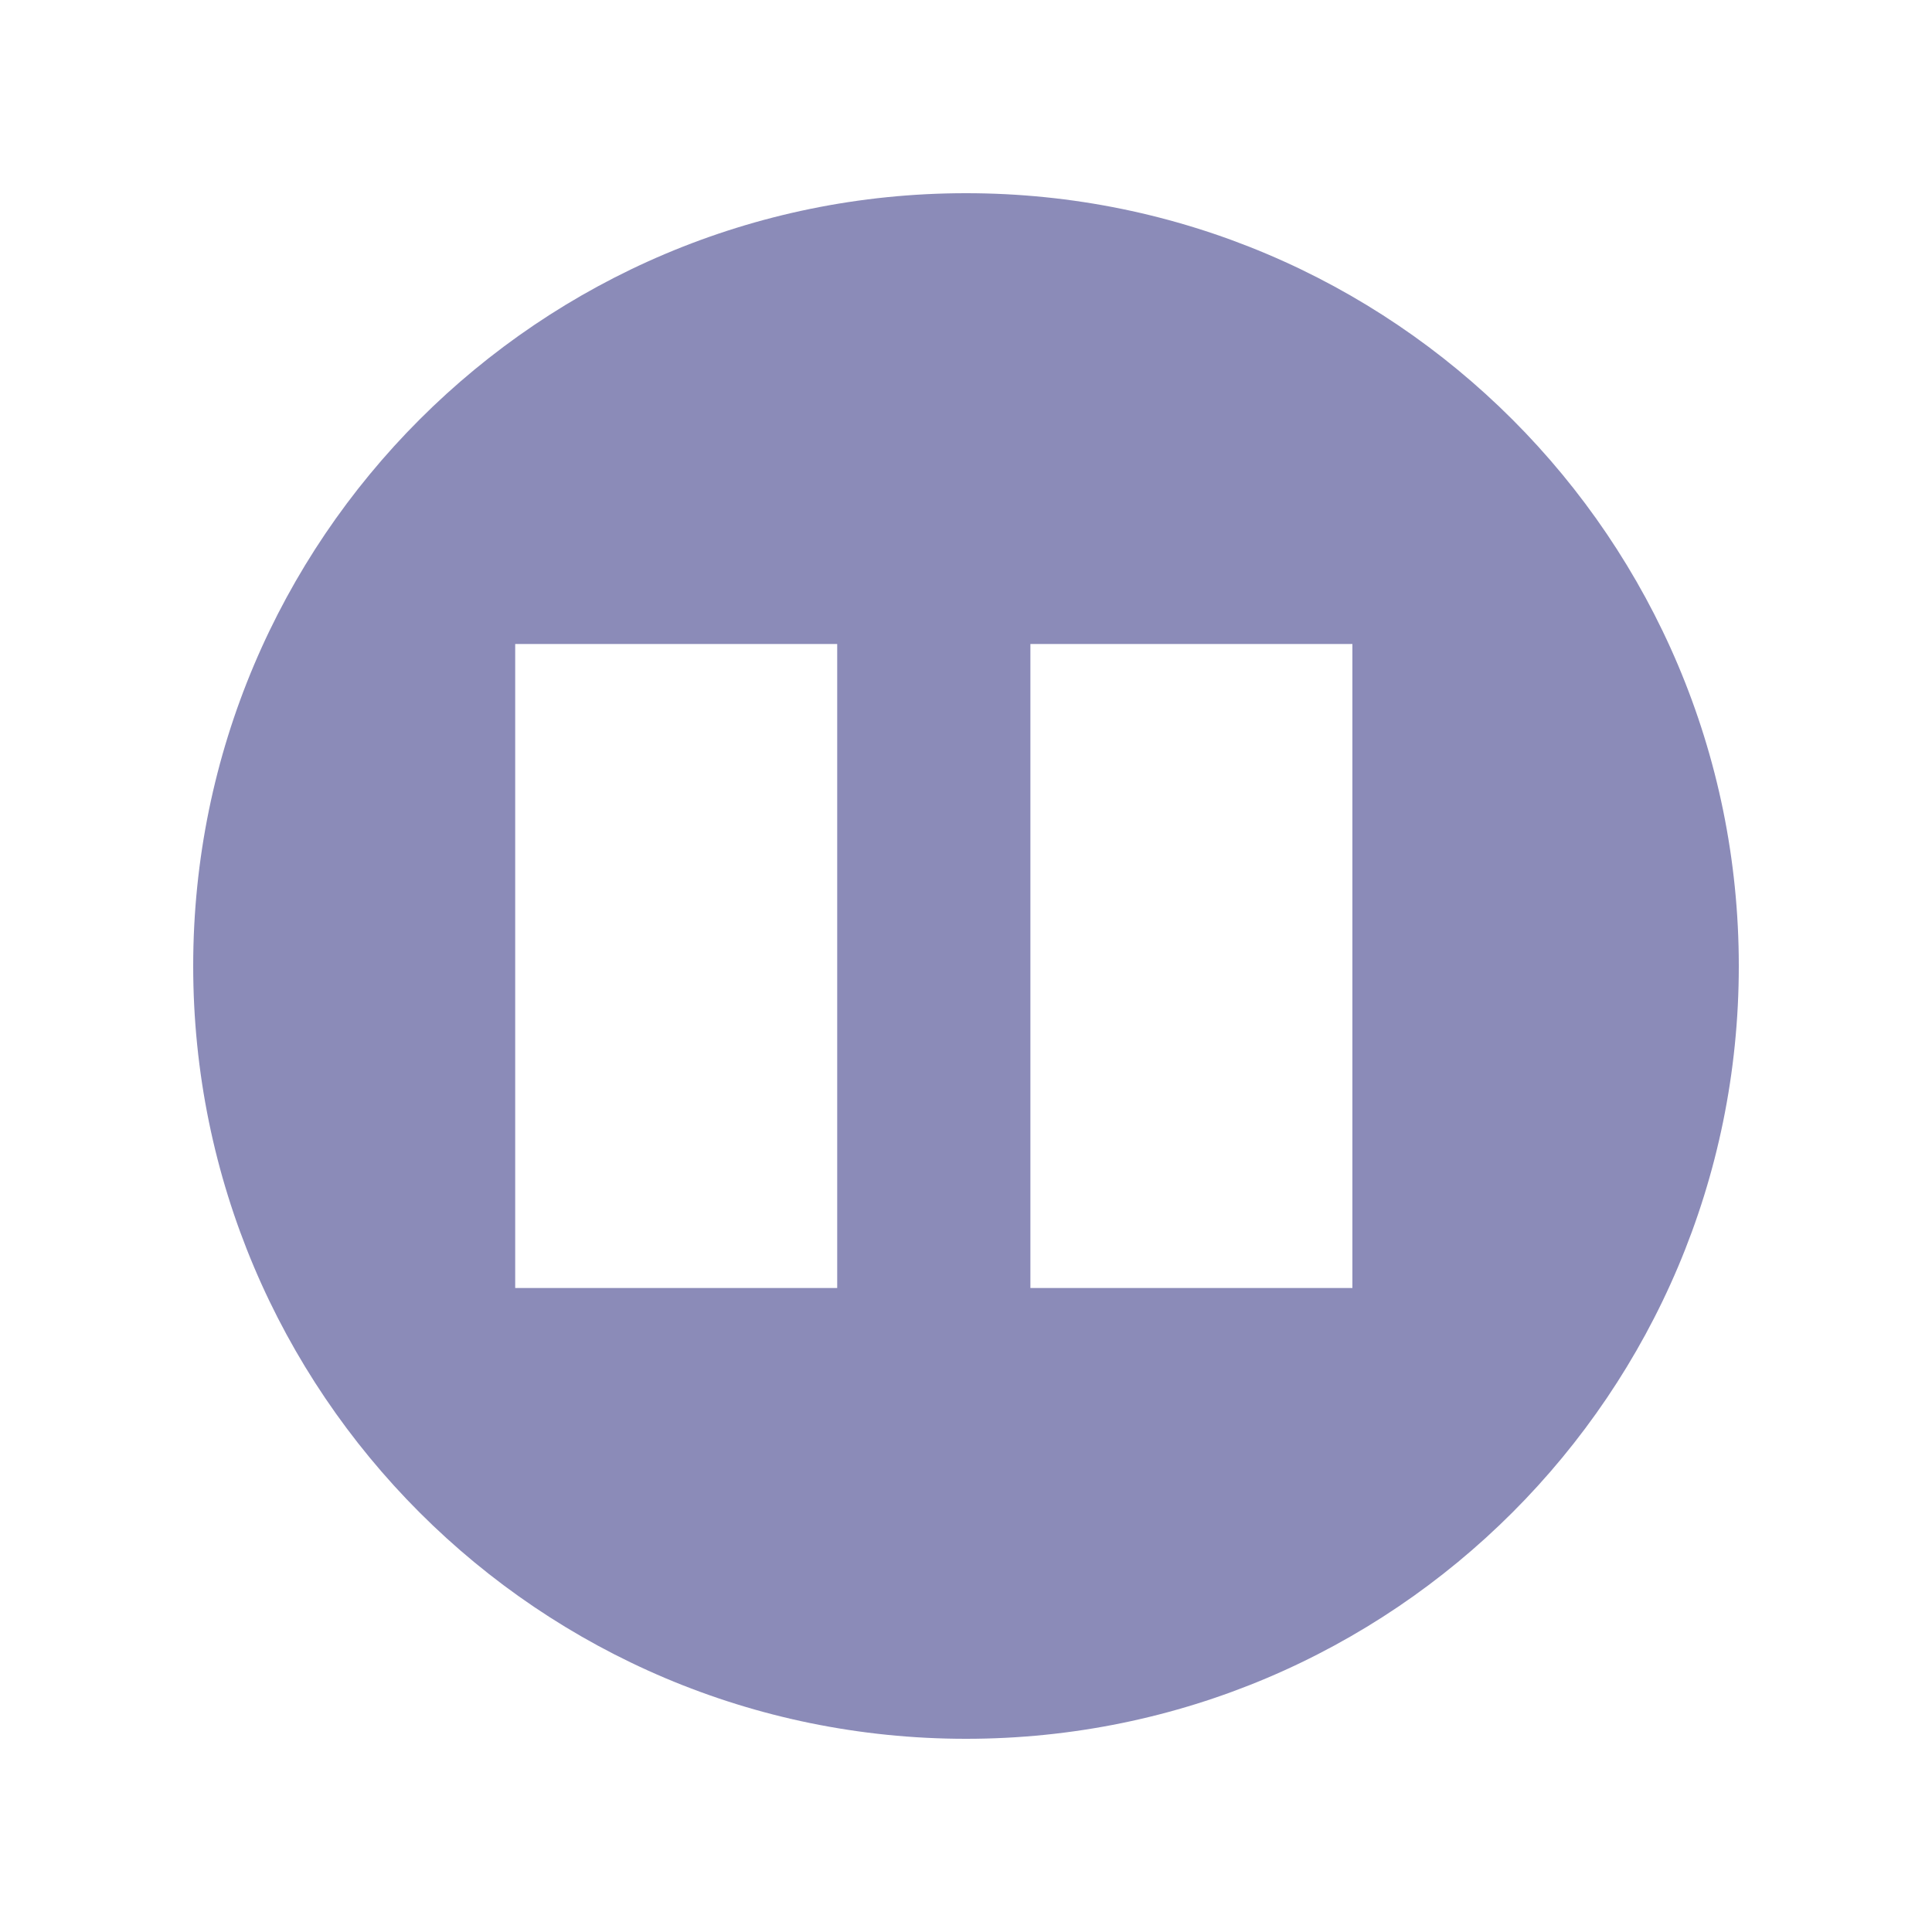
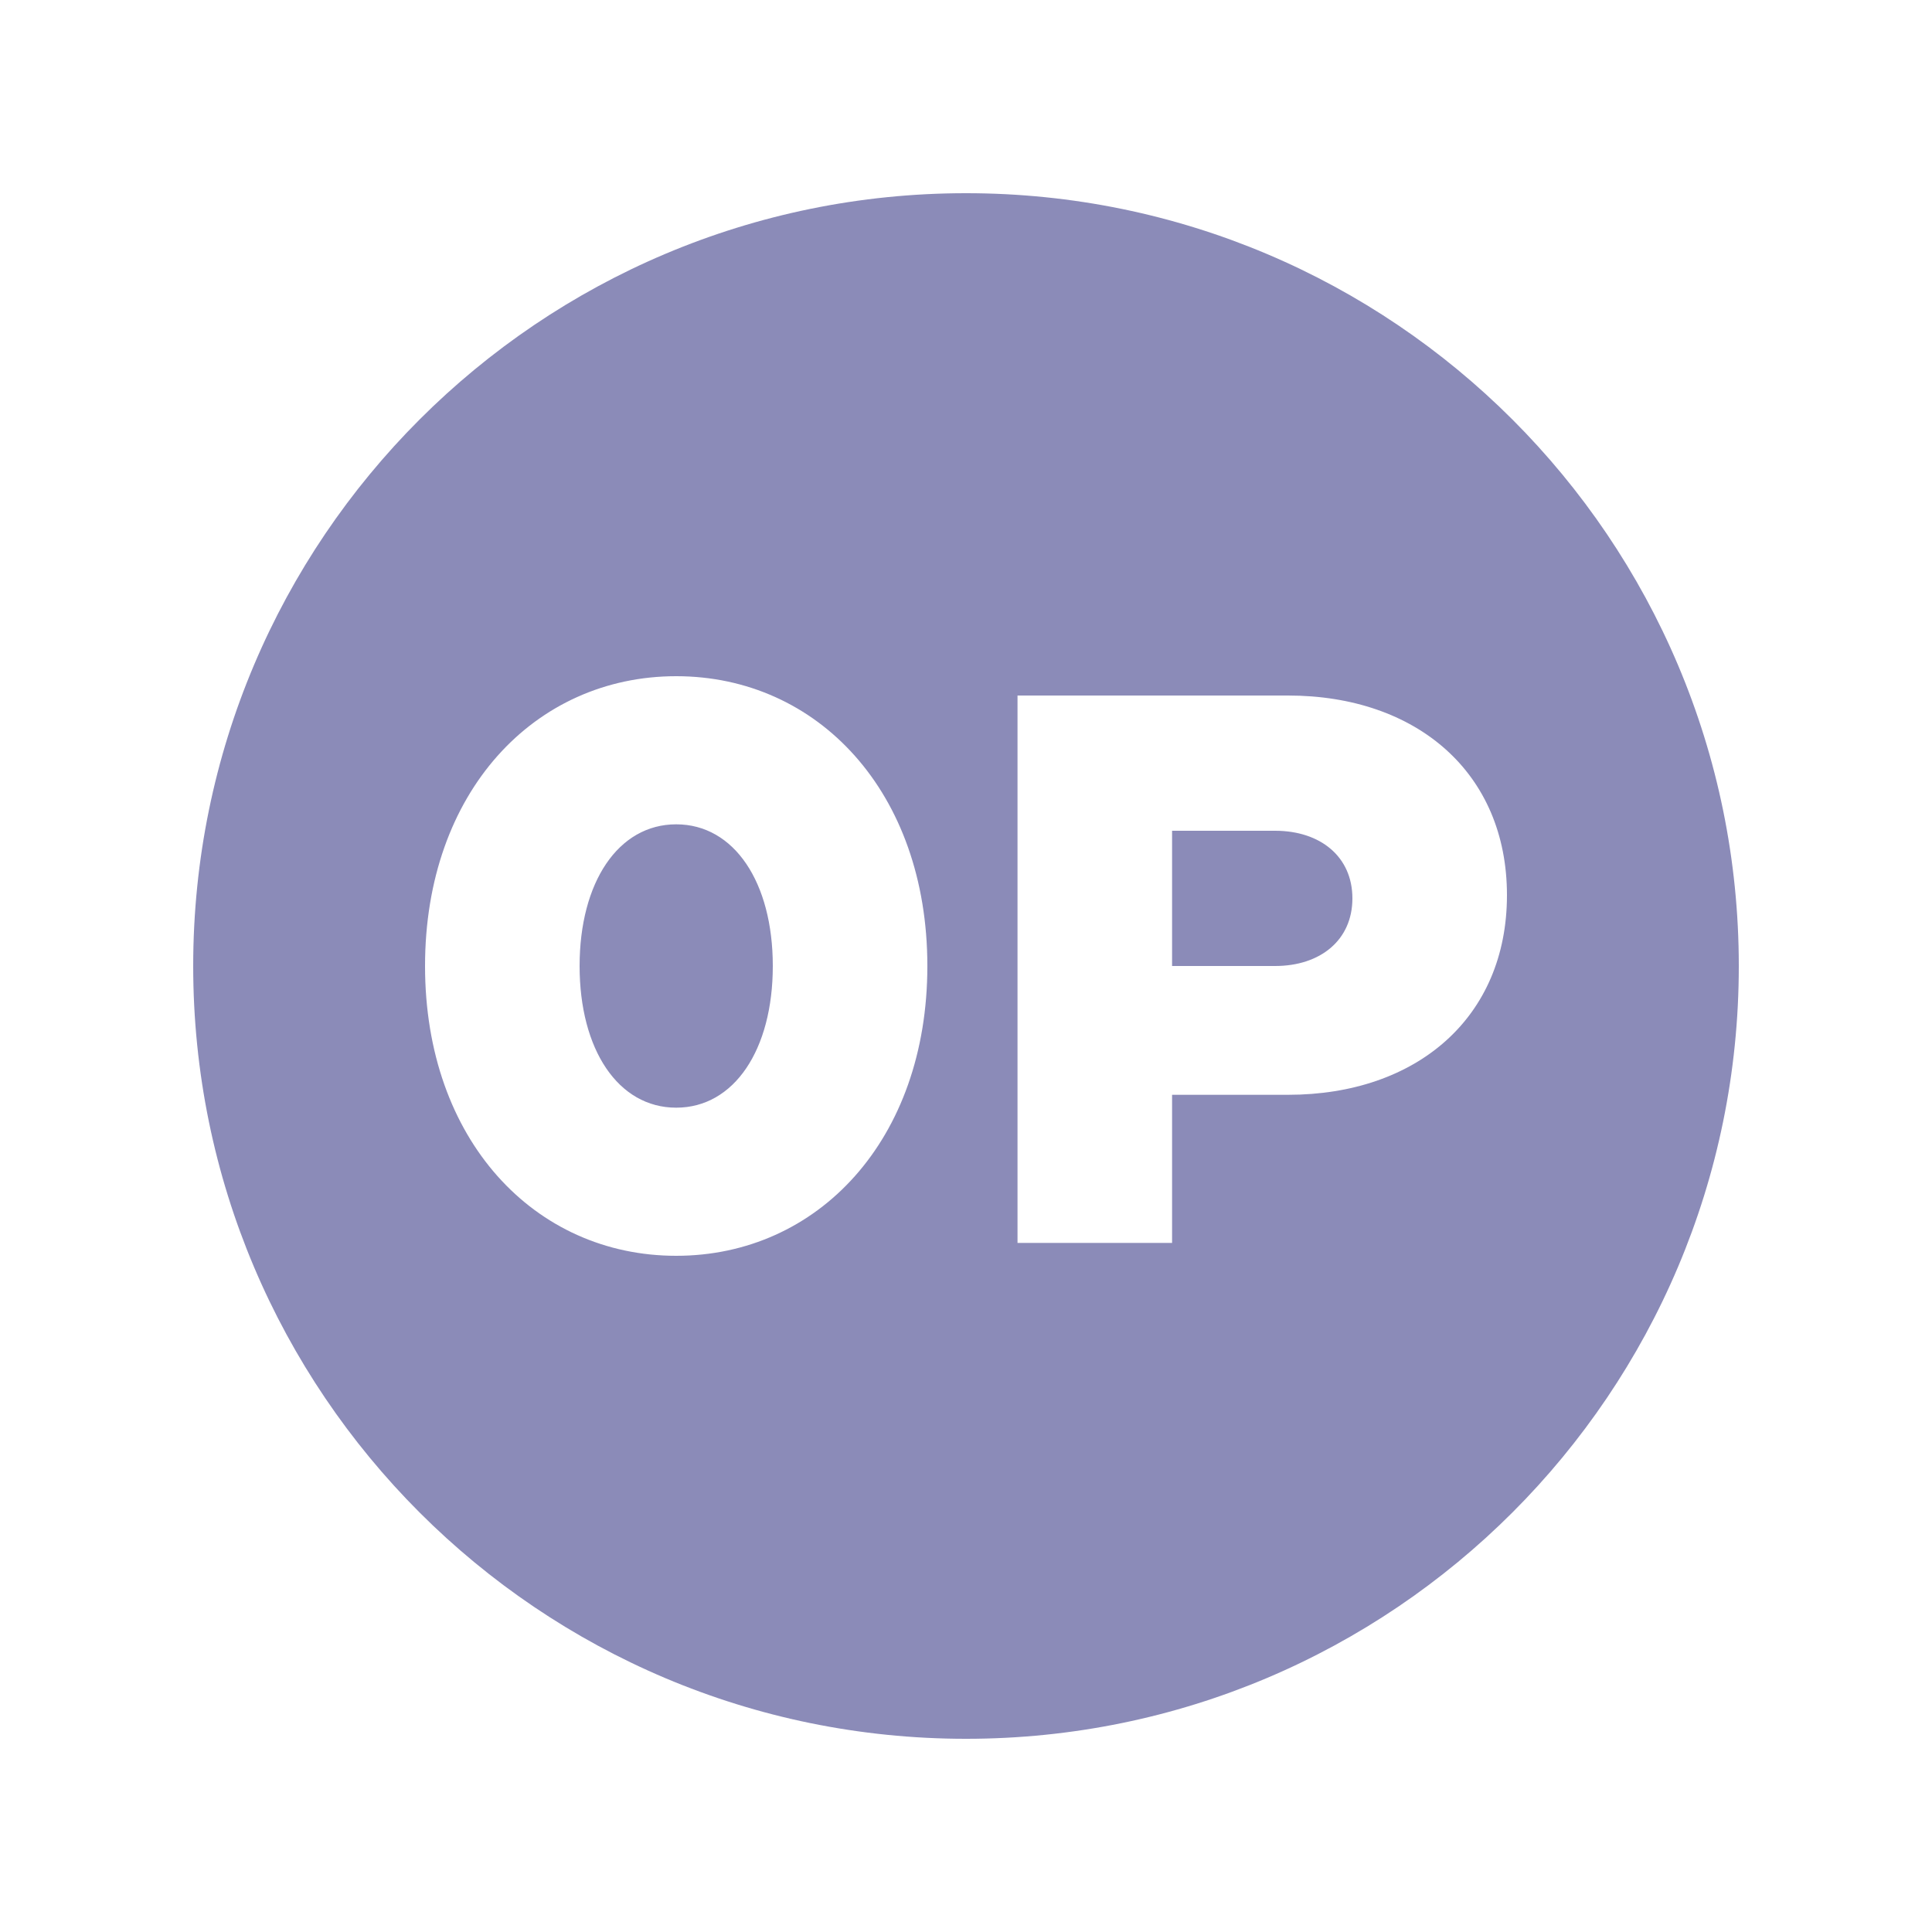
<svg xmlns="http://www.w3.org/2000/svg" width="30" height="30" viewBox="0 0 30 30" fill="none">
-   <path fill-rule="evenodd" clip-rule="evenodd" d="M3 15A12 12 0 1 1 27 15A12 12 0 1 1 3 15ZM8 10H13V20H8V10ZM16 10H21V20H16V10Z" fill="#8B8BB8" class="icon-token-orange" />
+   <path fill-rule="evenodd" clip-rule="evenodd" d="M3 15A12 12 0 1 1 27 15A12 12 0 1 1 3 15ZM10.5 10.5C8.3 10.5 6.6 12.3 6.6 15C6.6 17.7 8.3 19.5 10.5 19.5C12.7 19.5 14.4 17.7 14.4 15C14.4 12.3 12.7 10.5 10.5 10.5ZM10.5 12.8C11.4 12.8 12 13.7 12 15C12 16.3 11.4 17.2 10.5 17.2C9.6 17.2 9 16.3 9 15C9 13.7 9.6 12.8 10.5 12.8ZM15.8 10.8H20C22 10.8 23.4 12 23.4 13.9C23.4 15.8 22 17 20 17H18.2V19.3H15.8V10.8ZM18.2 12.9V15H19.8C20.5 15 21 14.6 21 13.95C21 13.3 20.5 12.9 19.8 12.9H18.2Z" fill="#8B8BB8" class="icon-token-orange" />
</svg>
